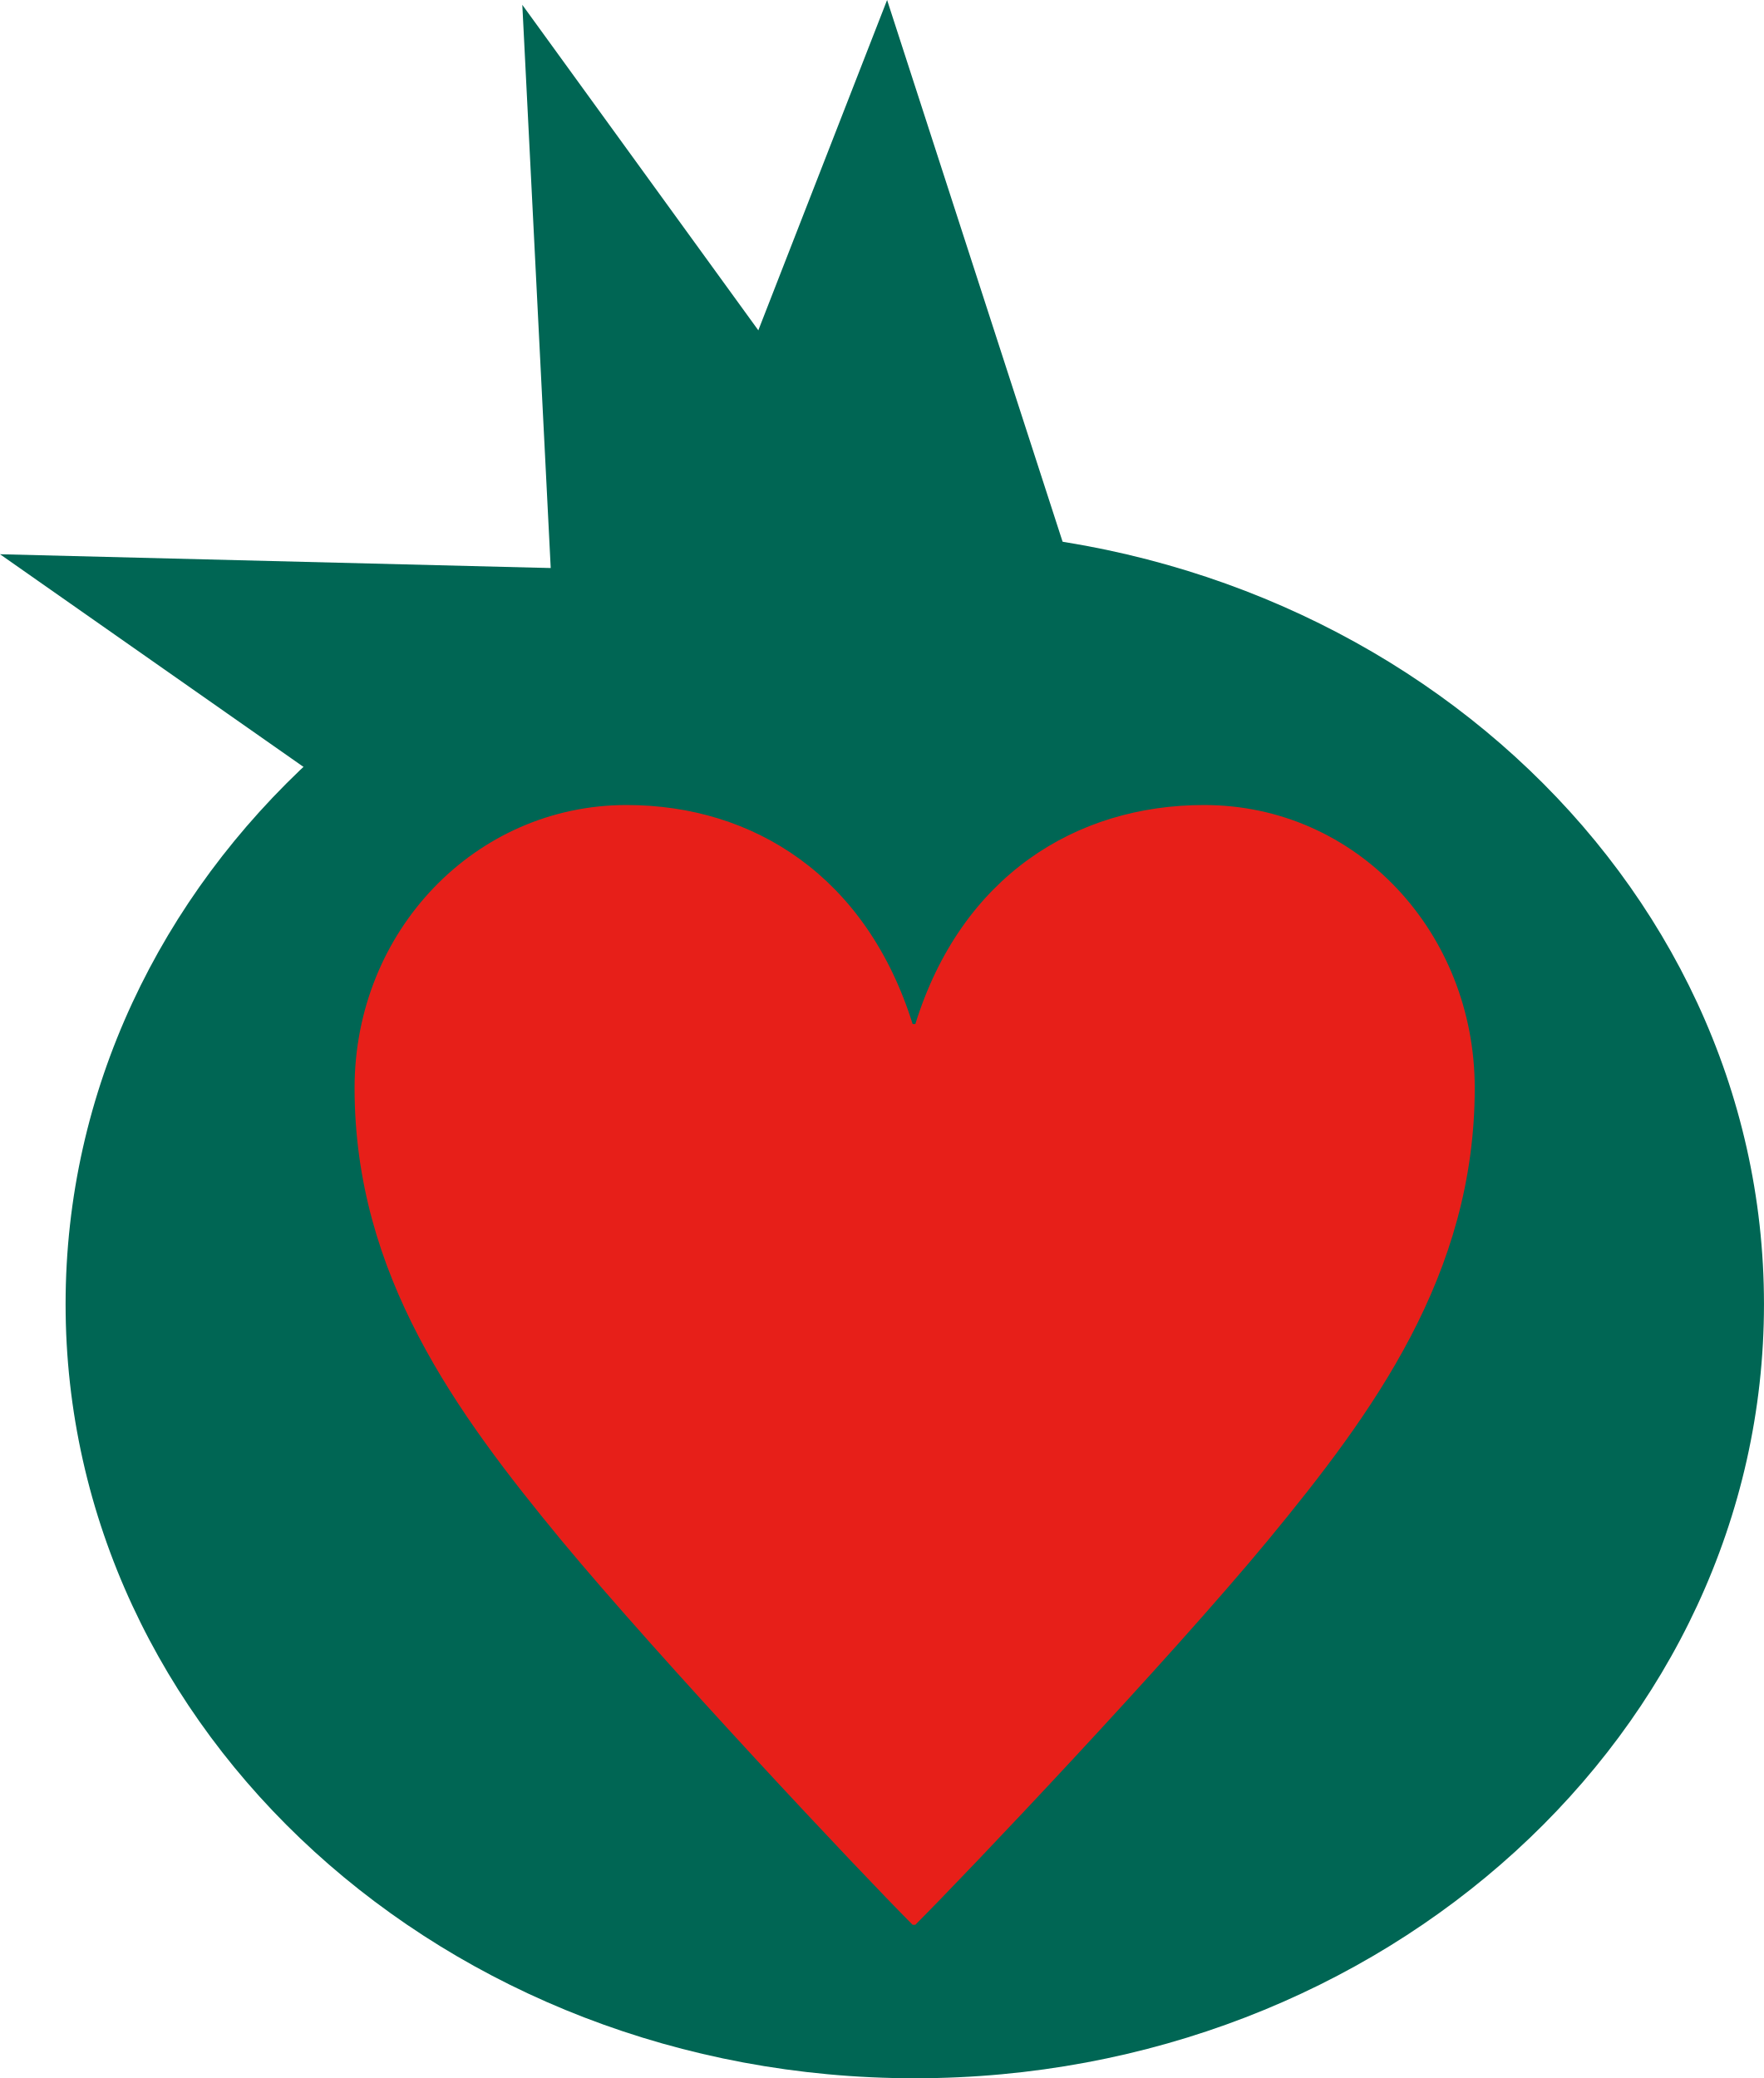
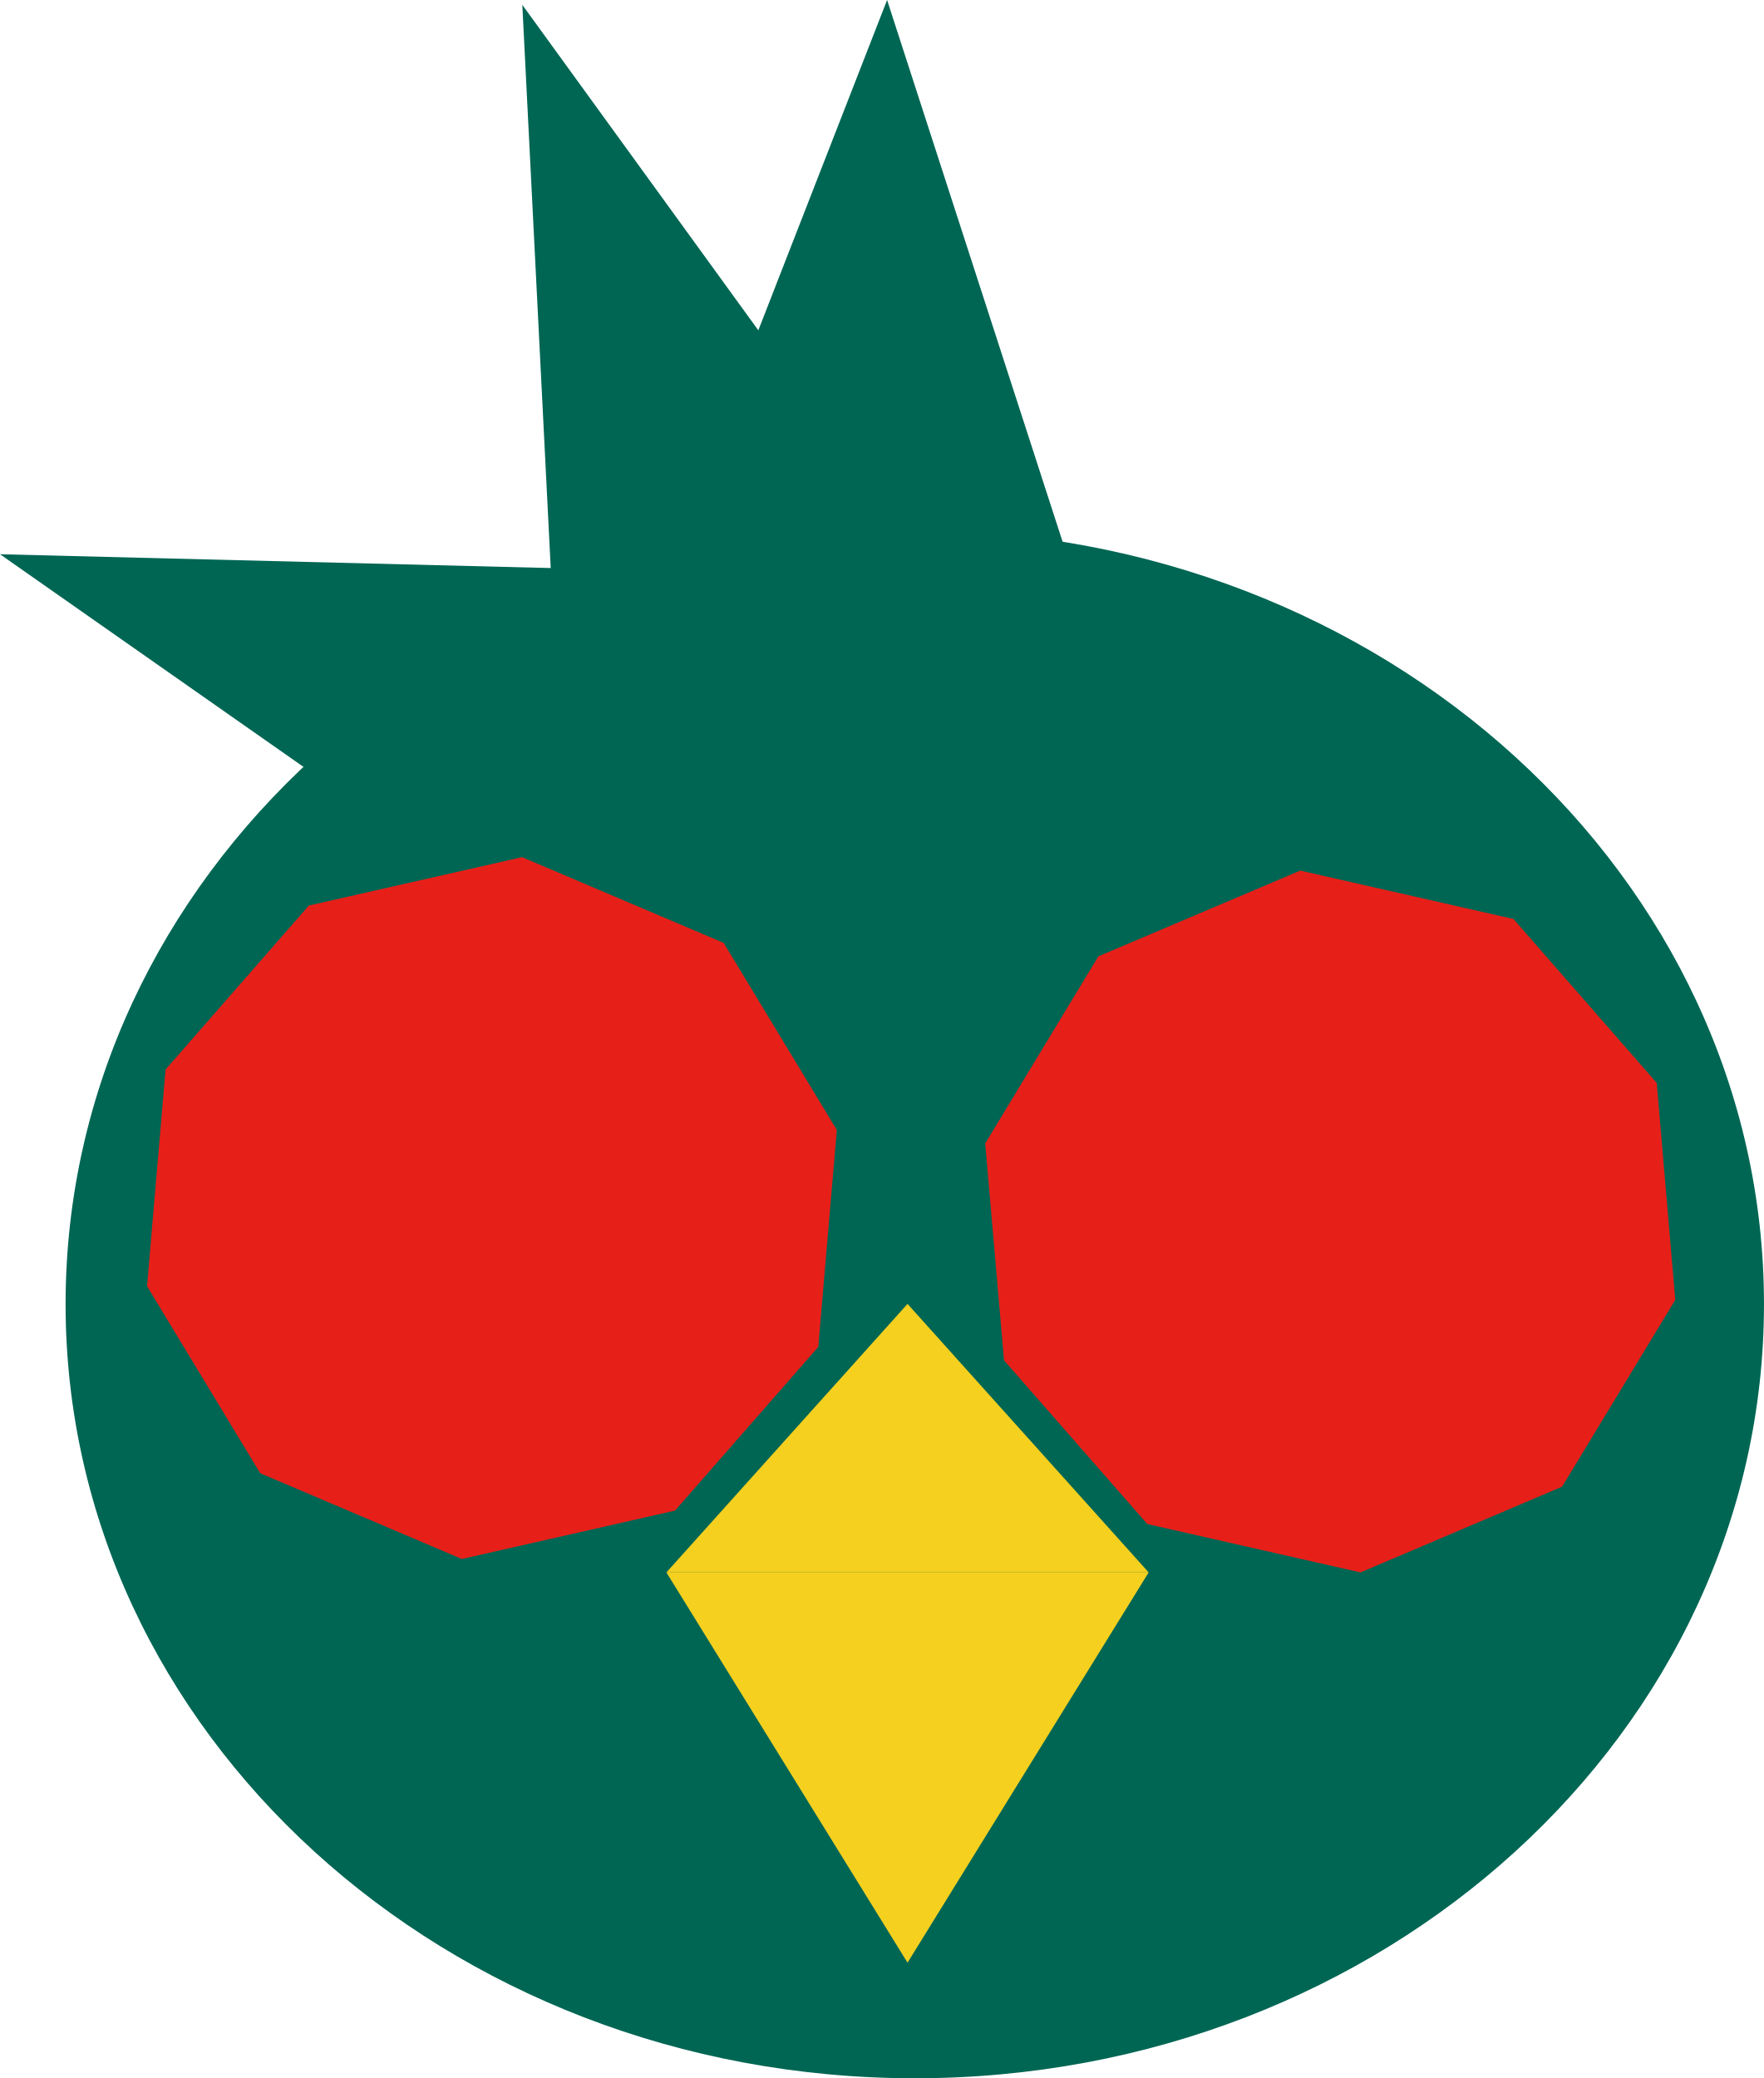
<svg xmlns="http://www.w3.org/2000/svg" id="_レイヤー_2" data-name="レイヤー 2" viewBox="0 0 65.62 77.31">
  <defs>
    <style>
      .cls-1 {
-         fill: #e71f19;
+         fill: #f5d01f;
      }

-       .cls-1, .cls-2 {
+       .cls-1, .cls-2, .cls-3 {
        stroke-width: 0px;
      }

      .cls-2 {
+         fill: #e71f19;
+       }
+ 
+       .cls-3 {
        fill: #006654;
      }
    </style>
  </defs>
  <g id="_レイヤー_1-2" data-name="レイヤー 1">
    <g>
      <g>
-         <ellipse class="cls-2" cx="34.03" cy="48.52" rx="31.59" ry="28.8" />
+         <ellipse class="cls-3" cx="34.03" cy="48.52" rx="31.59" ry="28.8" />
        <g>
-           <path class="cls-2" d="M15.44,29.5c2.74.45,5.3.97,7.5,1.41,1.92.39,3.86.73,5.8,1.05,1.09-1.31,2.3-2.57,3.7-3.74,2.41-2.03,4.96-4.03,7.6-5.95l-3.68,1.26L19.43.18l1.41,27.96-5.41,1.36Z" />
-           <path class="cls-2" d="M22.94,30.91c1.92.39,3.86.73,5.8,1.05,1.09-1.31,2.3-2.57,3.7-3.74,2.68-2.25,5.51-4.48,8.47-6.59l-.91-.02L33,0l-8.28,21.24-24.72-.62,11.93,8.36c4.05.52,7.9,1.3,11.01,1.93Z" />
+           <path class="cls-3" d="M15.44,29.5c2.74.45,5.3.97,7.5,1.41,1.92.39,3.86.73,5.8,1.05,1.09-1.31,2.3-2.57,3.7-3.74,2.41-2.03,4.96-4.03,7.6-5.95l-3.68,1.26L19.43.18l1.41,27.96-5.41,1.36Z" />
+           <path class="cls-3" d="M22.94,30.91c1.92.39,3.86.73,5.8,1.05,1.09-1.31,2.3-2.57,3.7-3.74,2.68-2.25,5.51-4.48,8.47-6.59l-.91-.02L33,0l-8.28,21.24-24.72-.62,11.93,8.36c4.05.52,7.9,1.3,11.01,1.93Z" />
        </g>
      </g>
-       <path class="cls-1" d="M34.05,38.1c1.71-5.5,5.97-8.15,10.74-8.15,5.71,0,10.07,4.77,10.07,10.53,0,6.95-3.79,12.09-7.68,16.81-3.73,4.51-11.21,12.4-13.13,14.32h-.1c-1.92-1.92-9.34-9.81-13.08-14.32-3.89-4.72-7.68-9.86-7.68-16.81,0-5.86,4.51-10.53,10.12-10.53,4.72,0,8.92,2.65,10.64,8.15h.1Z" />
+       <polygon class="cls-1" points="33.76 73.02 42.73 58.5 24.79 58.5 33.76 73.02" />
+       <polygon class="cls-1" points="33.76 48.51 42.73 58.5 24.79 58.5 33.76 48.51" />
+       <polygon class="cls-2" points="26.92 35.08 19.42 31.89 11.49 33.69 6.16 39.79 5.47 47.85 9.68 54.81 17.18 58 25.11 56.2 30.44 50.11 31.13 42.04 26.92 35.08" />
+       <polygon class="cls-2" points="40.86 35.58 48.37 32.39 56.3 34.19 61.63 40.29 62.32 48.36 58.11 55.31 50.61 58.5 42.68 56.7 37.35 50.61 36.65 42.54 40.86 35.58" />
    </g>
  </g>
</svg>
